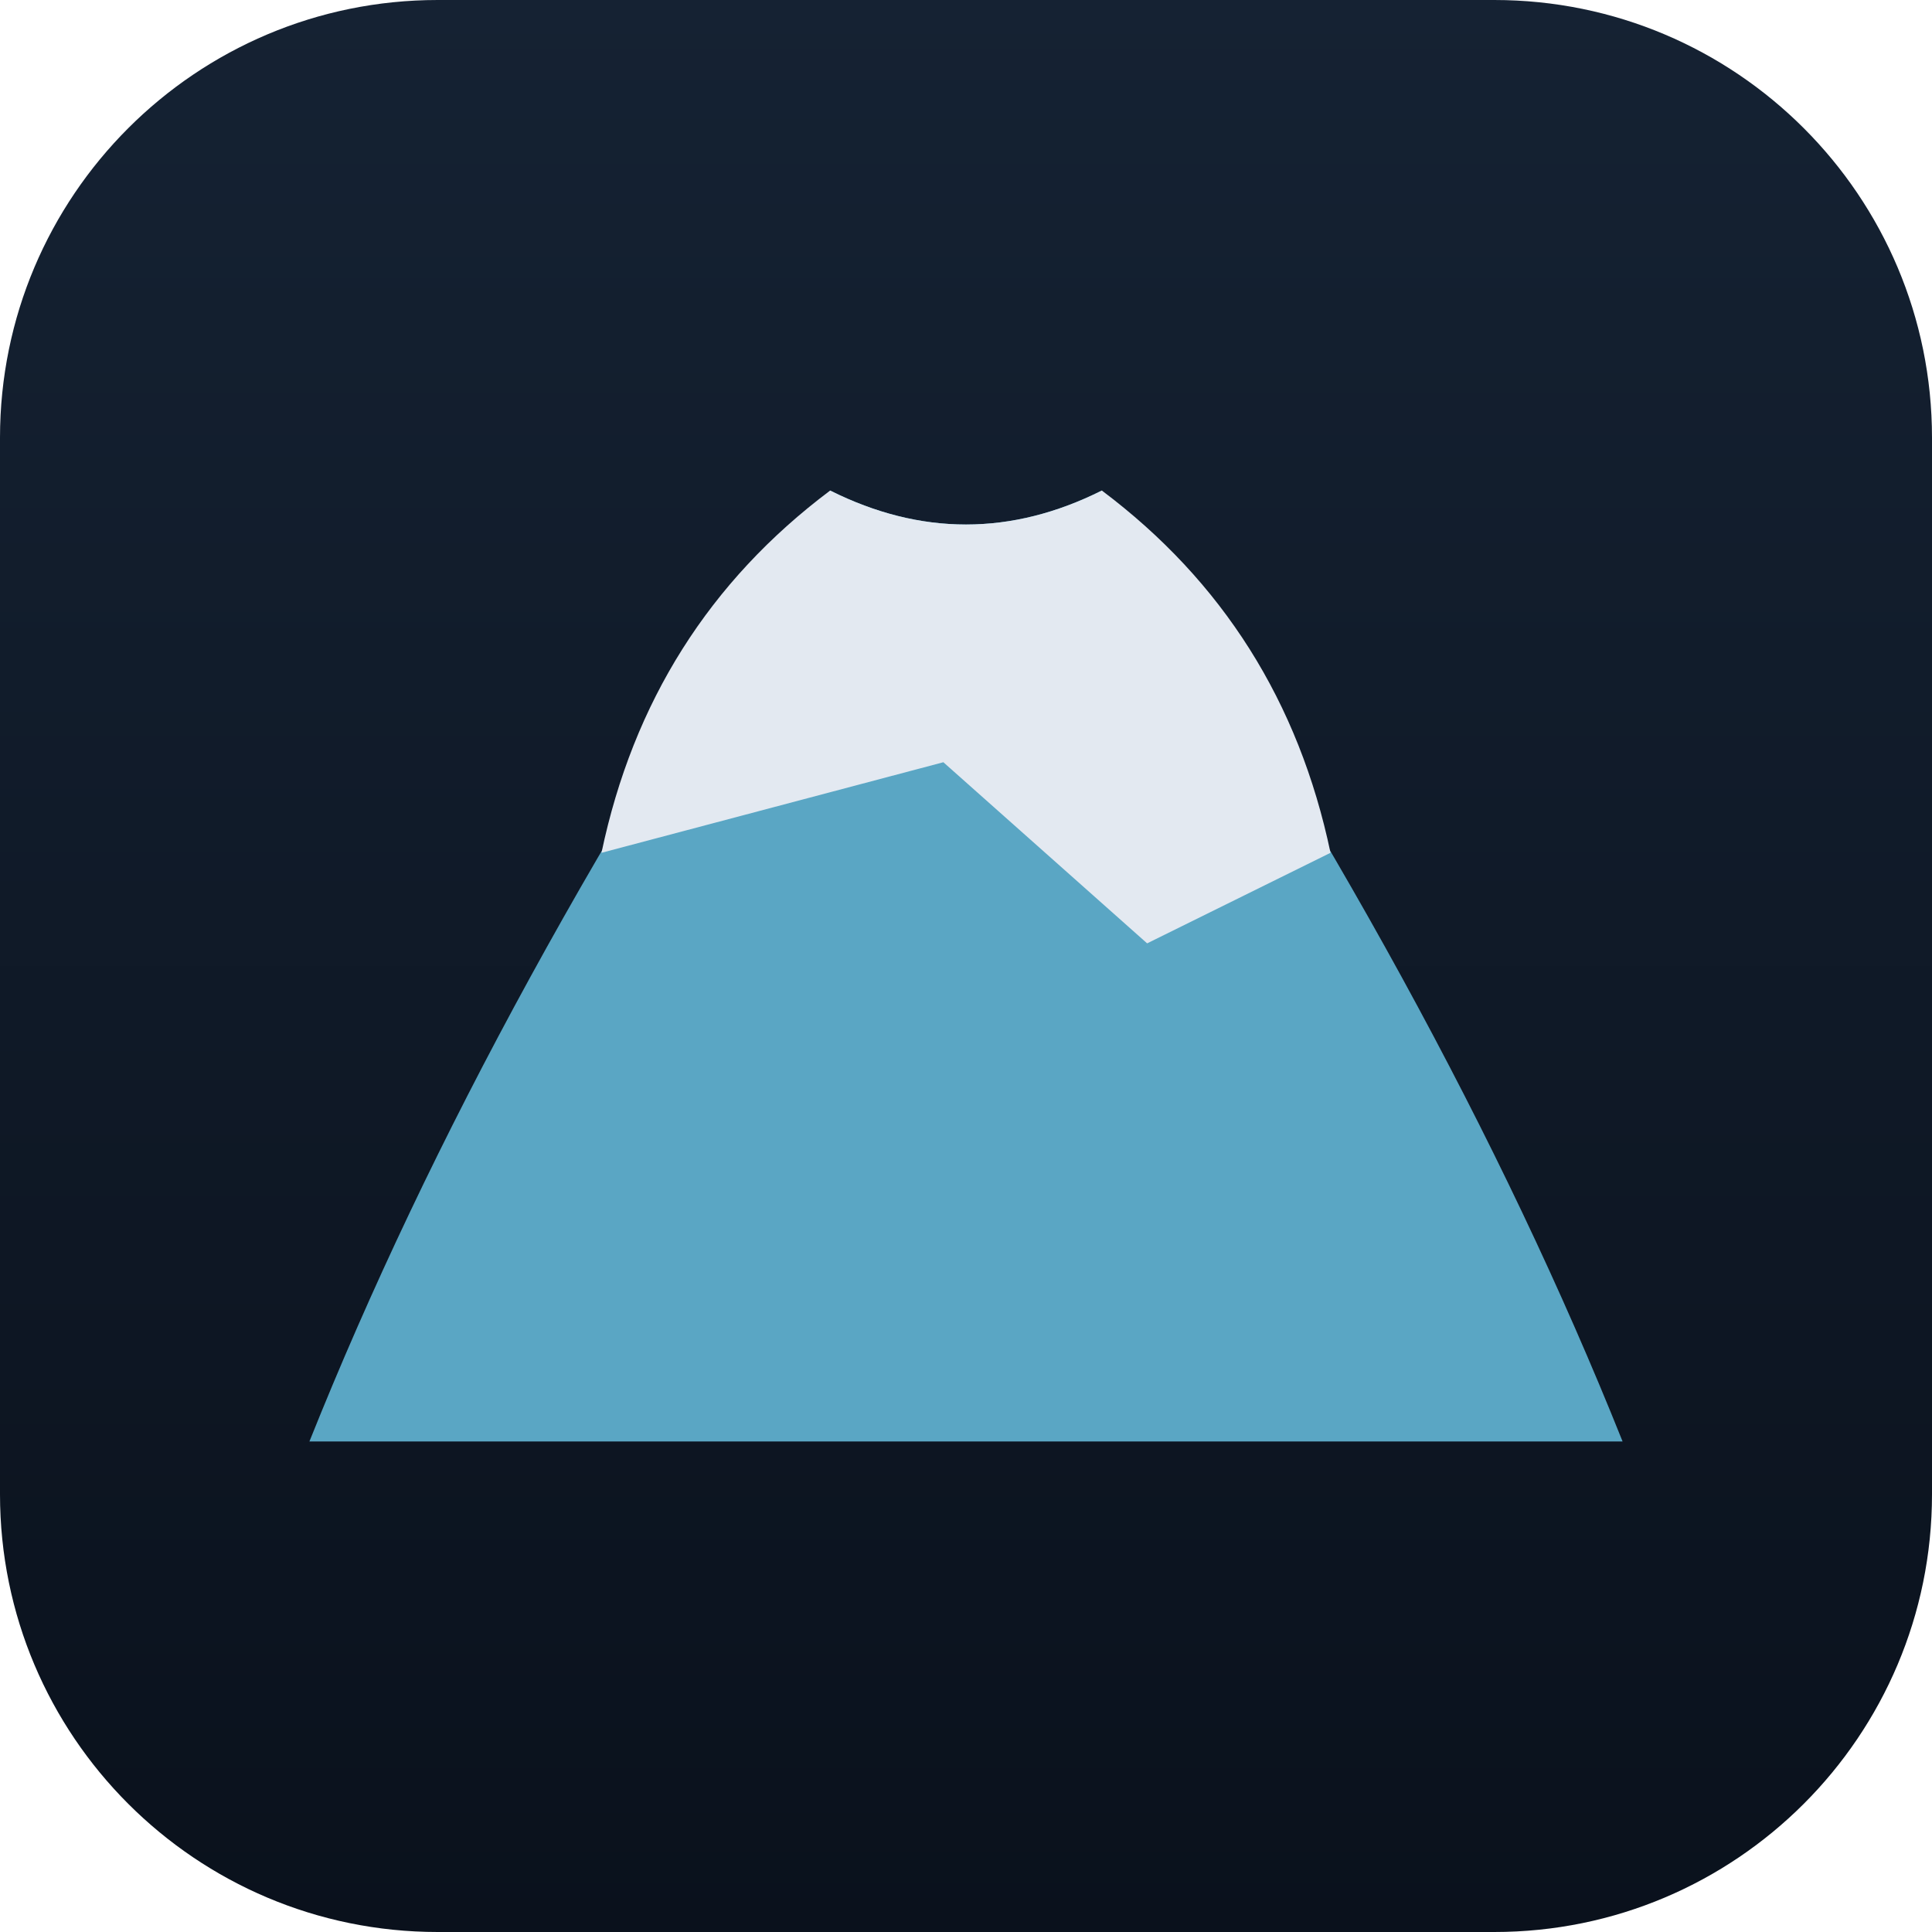
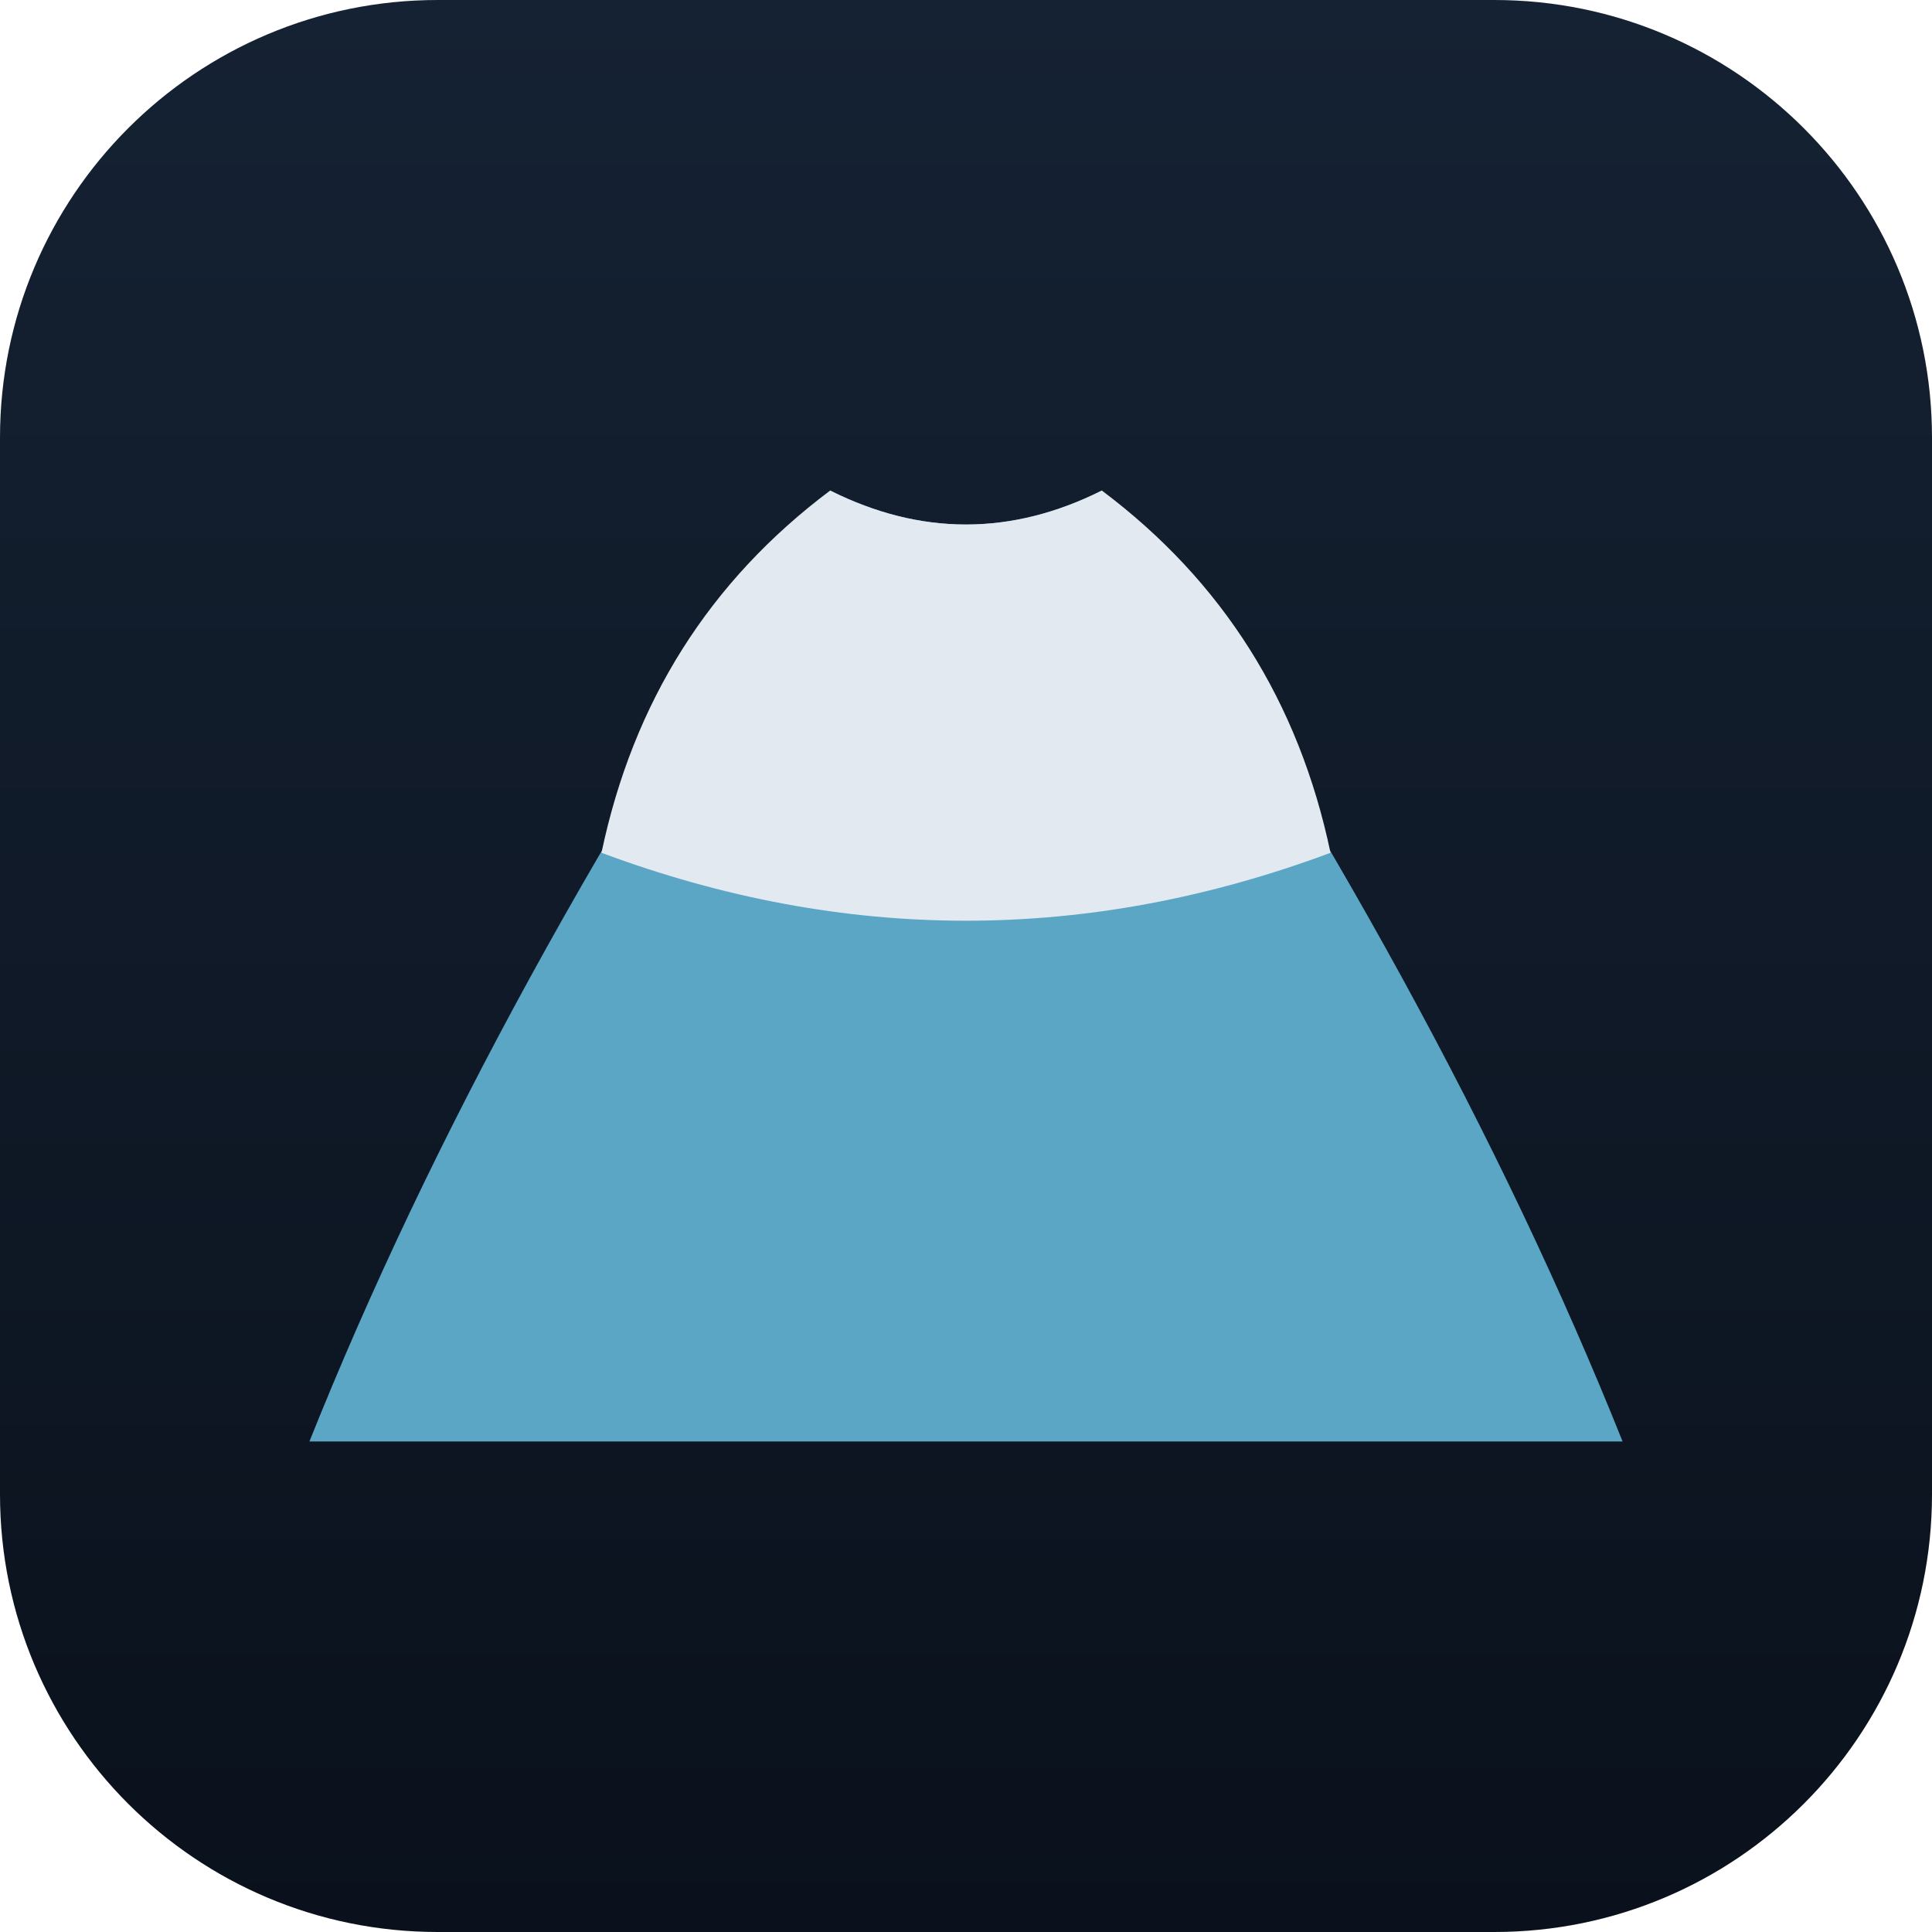
<svg xmlns="http://www.w3.org/2000/svg" viewBox="0 0 512 512" width="512" height="512" role="img" aria-labelledby="fuji-tile-title">
  <defs>
    <linearGradient id="fuji-tile-bg" x1="0" y1="0" x2="0" y2="1">
      <stop offset="0" stop-color="#152233" />
      <stop offset="1" stop-color="#0a111c" />
    </linearGradient>
  </defs>
  <rect width="512" height="512" rx="116" fill="url(#fuji-tile-bg)" />
  <g transform="translate(64,34) scale(6)">
    <path d="M3,58 Q11,38 26,16 Q32,19 38,16 Q53,38 61,58 Z" fill="#5aa6c4" />
-     <path d="M15.9,32 Q18,22 26,16 Q32,19 38,16 Q46,22 48.1,32 L40,36 L31,28 Z" fill="#e3e9f1" />
+     <path d="M15.9,32 Q18,22 26,16 Q32,19 38,16 Q46,22 48.1,32 Q32,38 15.9,32 Z" fill="#e3e9f1" />
  </g>
</svg>
